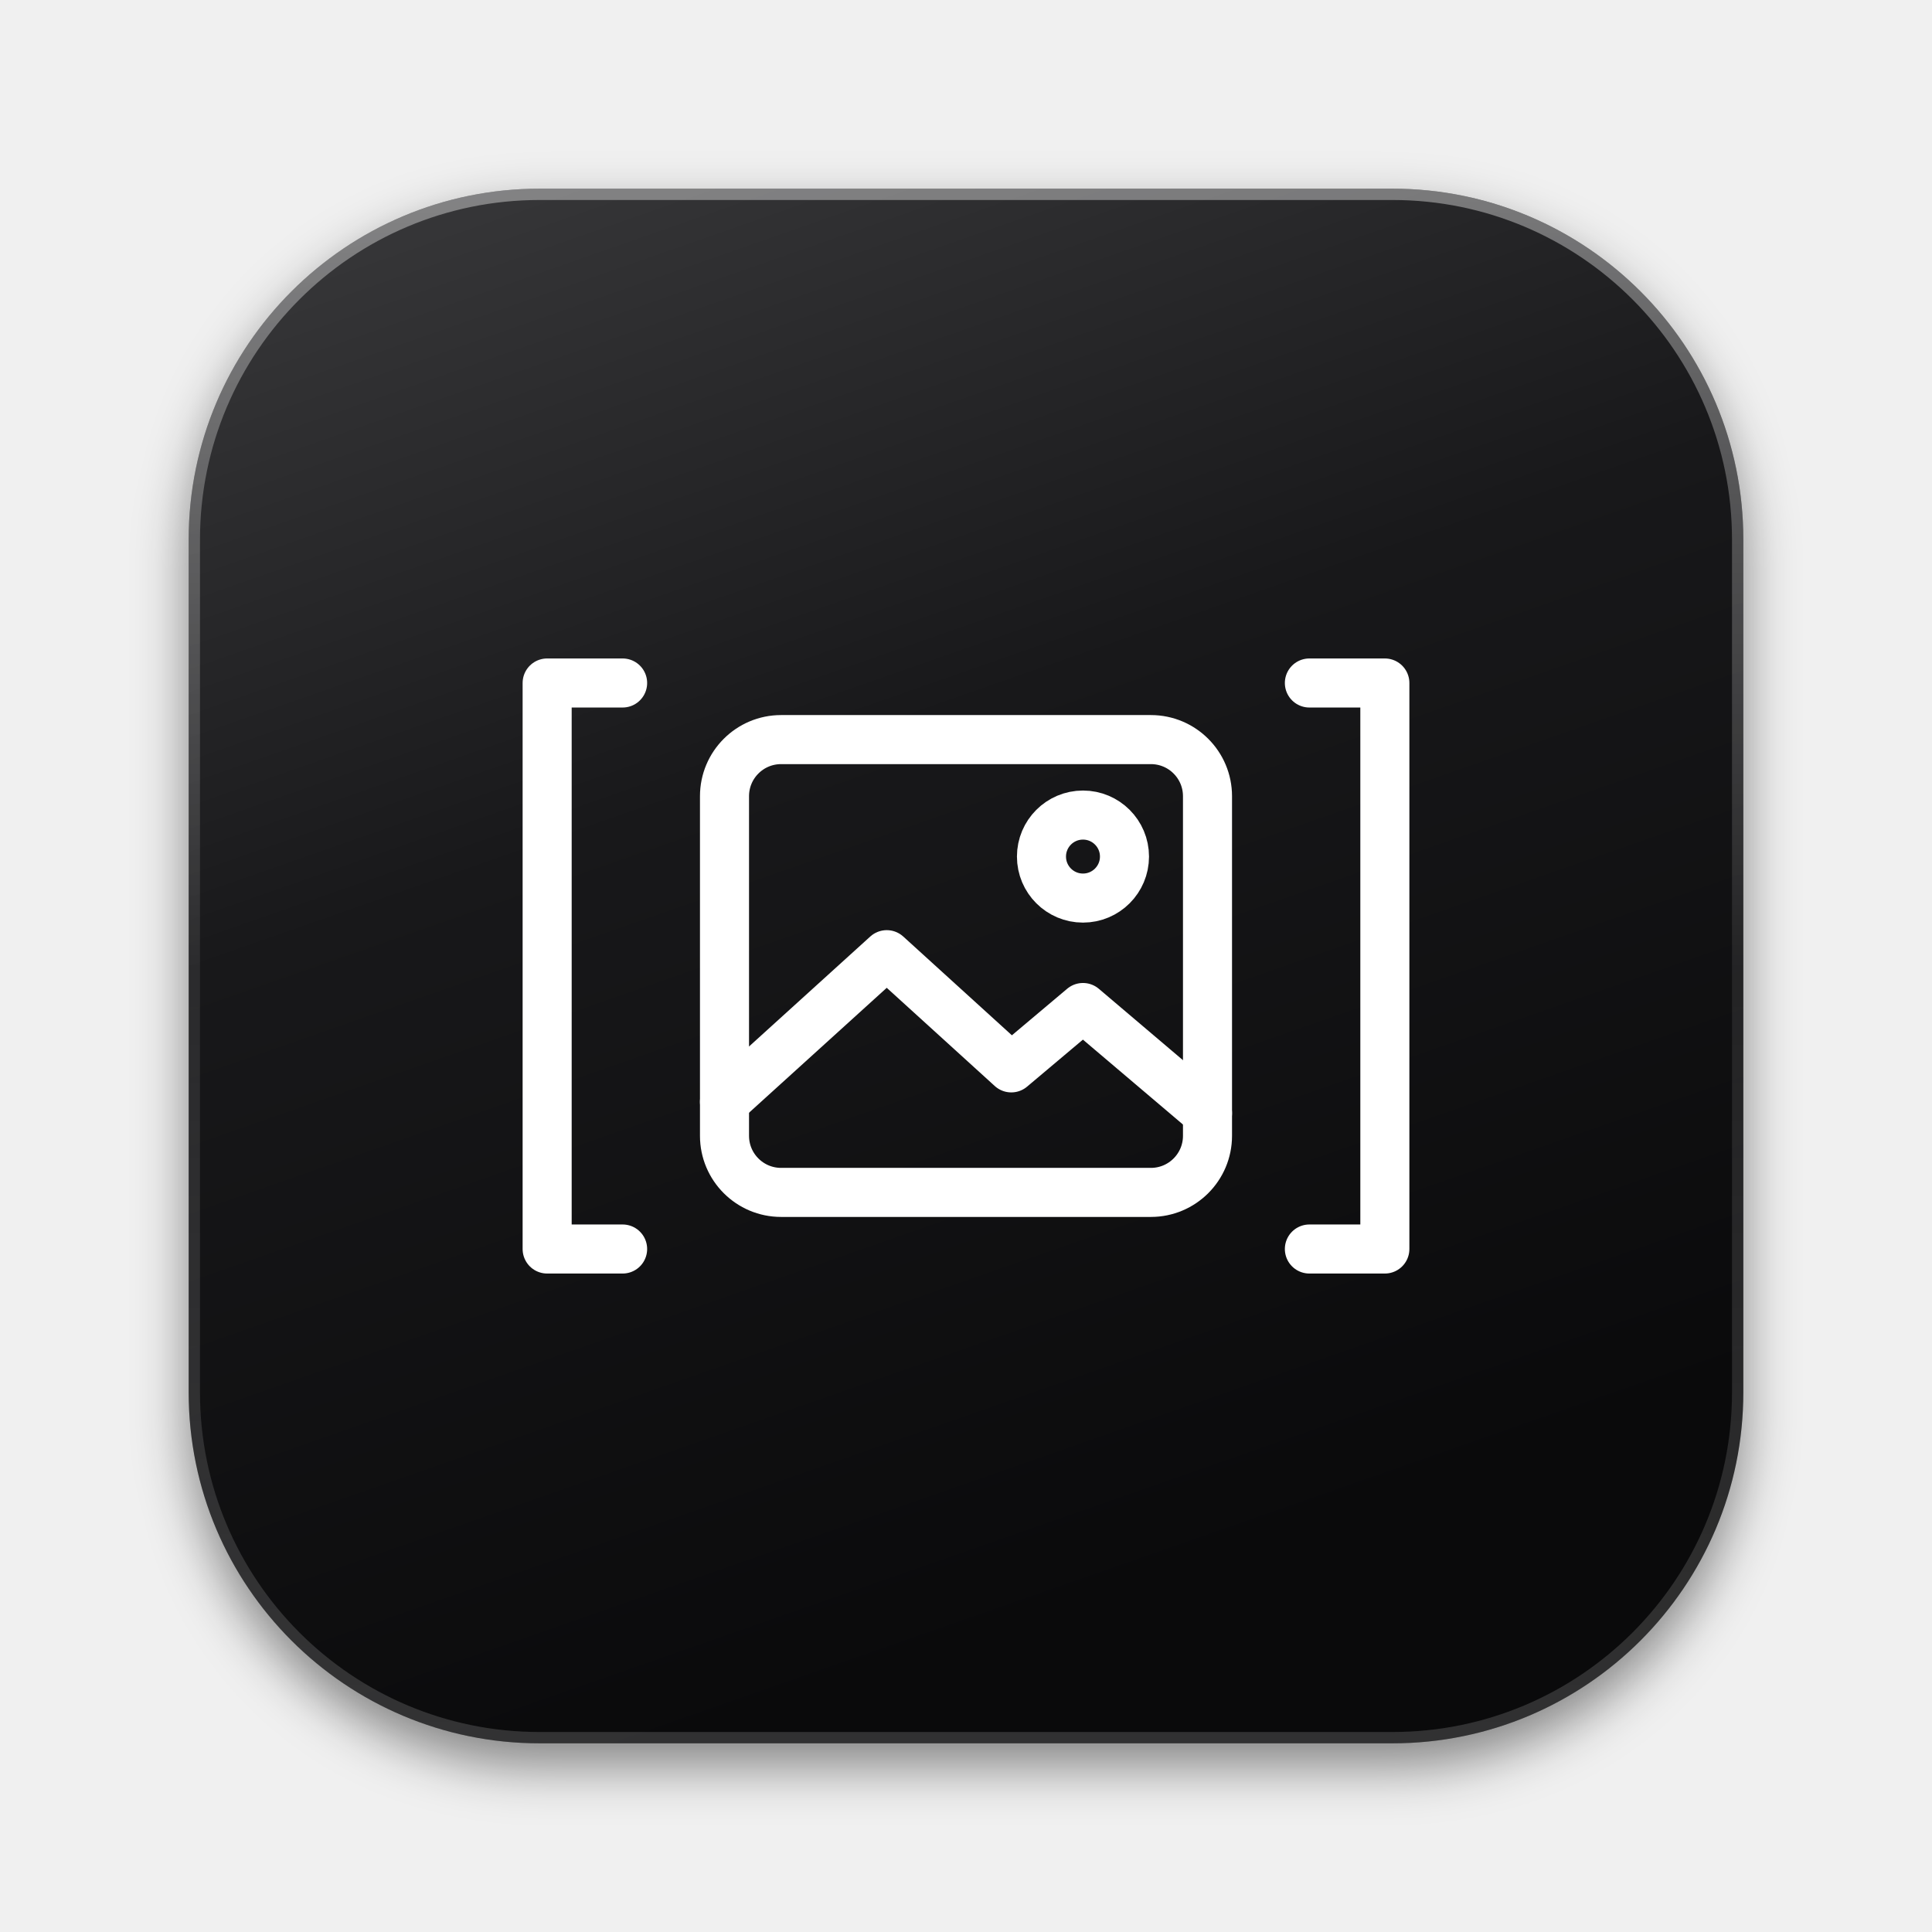
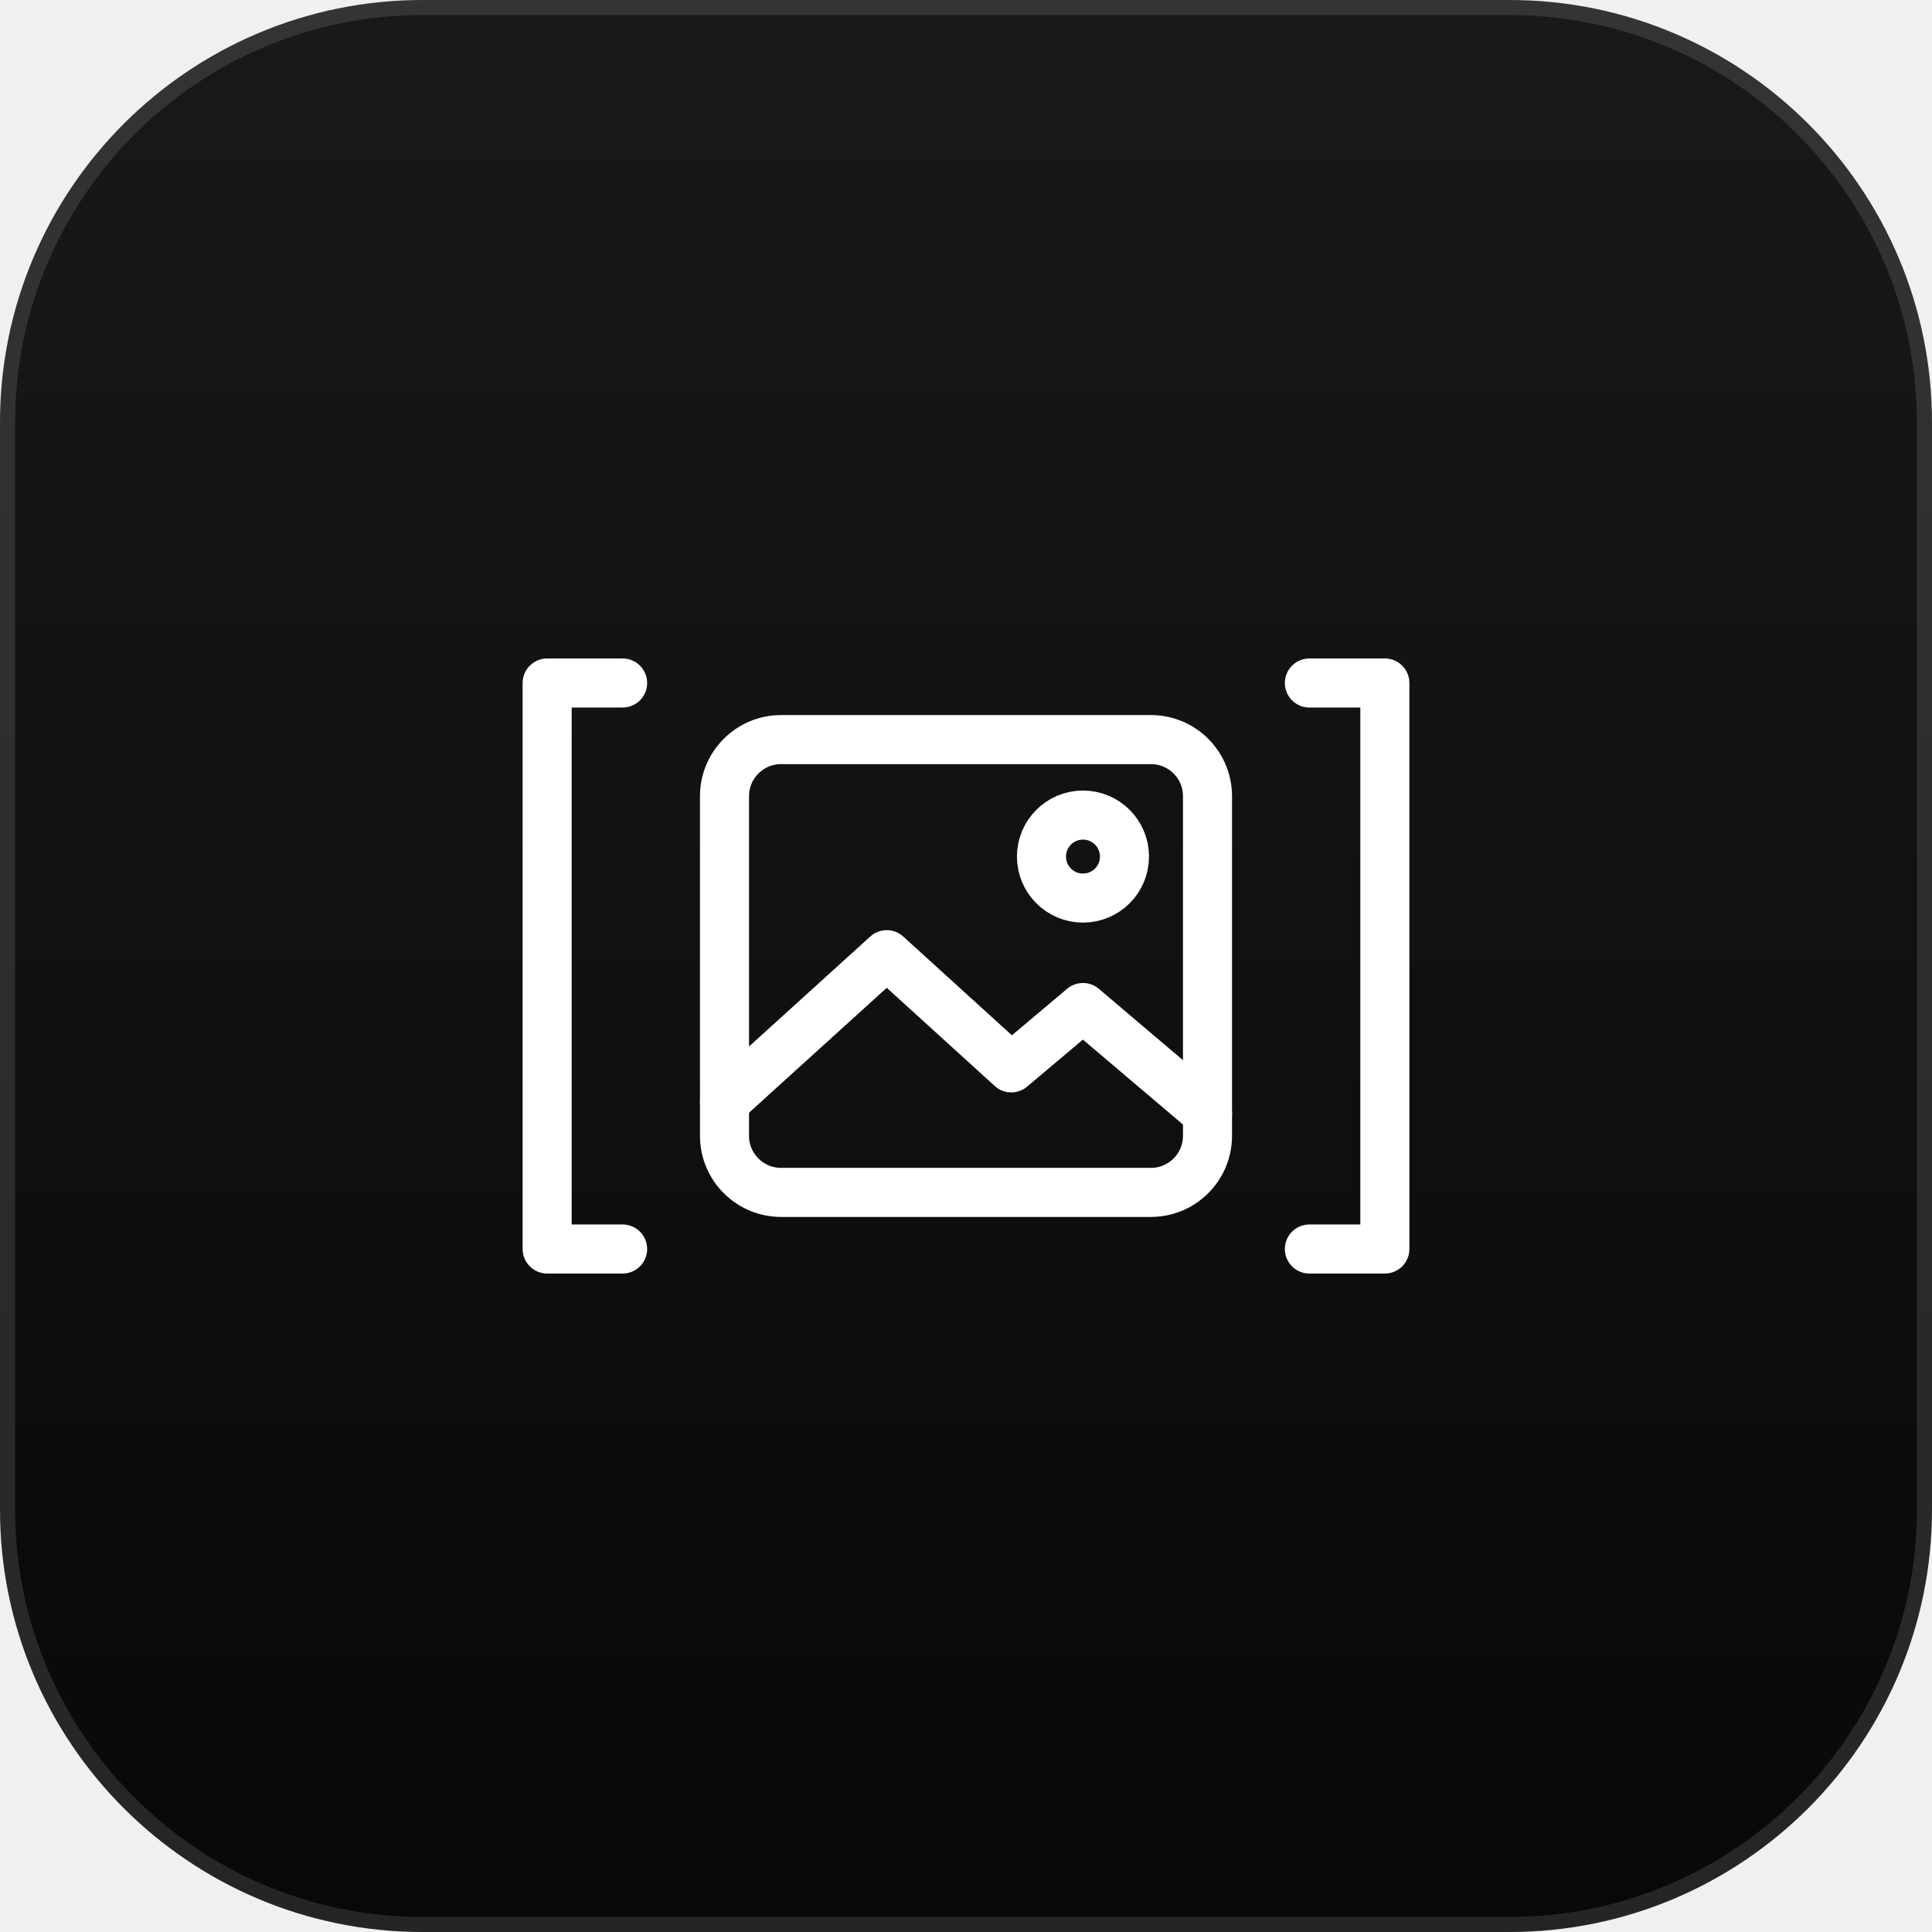
<svg xmlns="http://www.w3.org/2000/svg" width="1024" height="1024" viewBox="0 0 1024 1024">
  <defs>
-     <linearGradient id="bg" x1="0" y1="0" x2="0.35" y2="1">
-       <stop offset="0" stop-color="#3A3A3C" />
-       <stop offset="0.45" stop-color="#18181A" />
-       <stop offset="1" stop-color="#0A0A0B" />
+     <linearGradient id="bg" x1="0" y1="0" x2="0" y2="1">
+       <stop offset="0" stop-color="#191919" />
+       <stop offset="1" stop-color="#080808" />
    </linearGradient>
-     <linearGradient id="rim" x1="0" y1="0" x2="0" y2="1">
-       <stop offset="0" stop-color="#FFFFFF" stop-opacity="0.38" />
-       <stop offset="0.5" stop-color="#FFFFFF" stop-opacity="0.08" />
-       <stop offset="1" stop-color="#FFFFFF" stop-opacity="0.16" />
-     </linearGradient>
-     <filter id="drop" x="-10%" y="-10%" width="120%" height="125%">
-       <feGaussianBlur stdDeviation="14" />
-     </filter>
  </defs>
-   <rect x="100" y="112" width="824" height="824" rx="186" fill="#000000" fill-opacity="0.45" filter="url(#drop)" />
-   <rect x="100" y="100" width="824" height="824" rx="186" fill="url(#bg)" />
-   <rect x="103" y="103" width="818" height="818" rx="183" fill="none" stroke="url(#rim)" stroke-width="6" />
+   <rect width="1024" height="1024" rx="224" fill="url(#bg)" />
+   <rect x="4" y="4" width="1016" height="1016" rx="220" fill="none" stroke="#FFFFFF" stroke-opacity="0.12" stroke-width="8" />
  <g fill="none" stroke="#FFFFFF" stroke-width="26" stroke-linecap="round" stroke-linejoin="round">
    <path d="M330 362 H290 V662 H330" />
    <path d="M694 362 H734 V662 H694" />
    <rect x="384" y="392" width="256" height="240" rx="30" />
    <path d="M384 584 L470 506 L536 566 L574 534 L640 590" />
    <circle cx="574" cy="454" r="22" />
  </g>
</svg>
